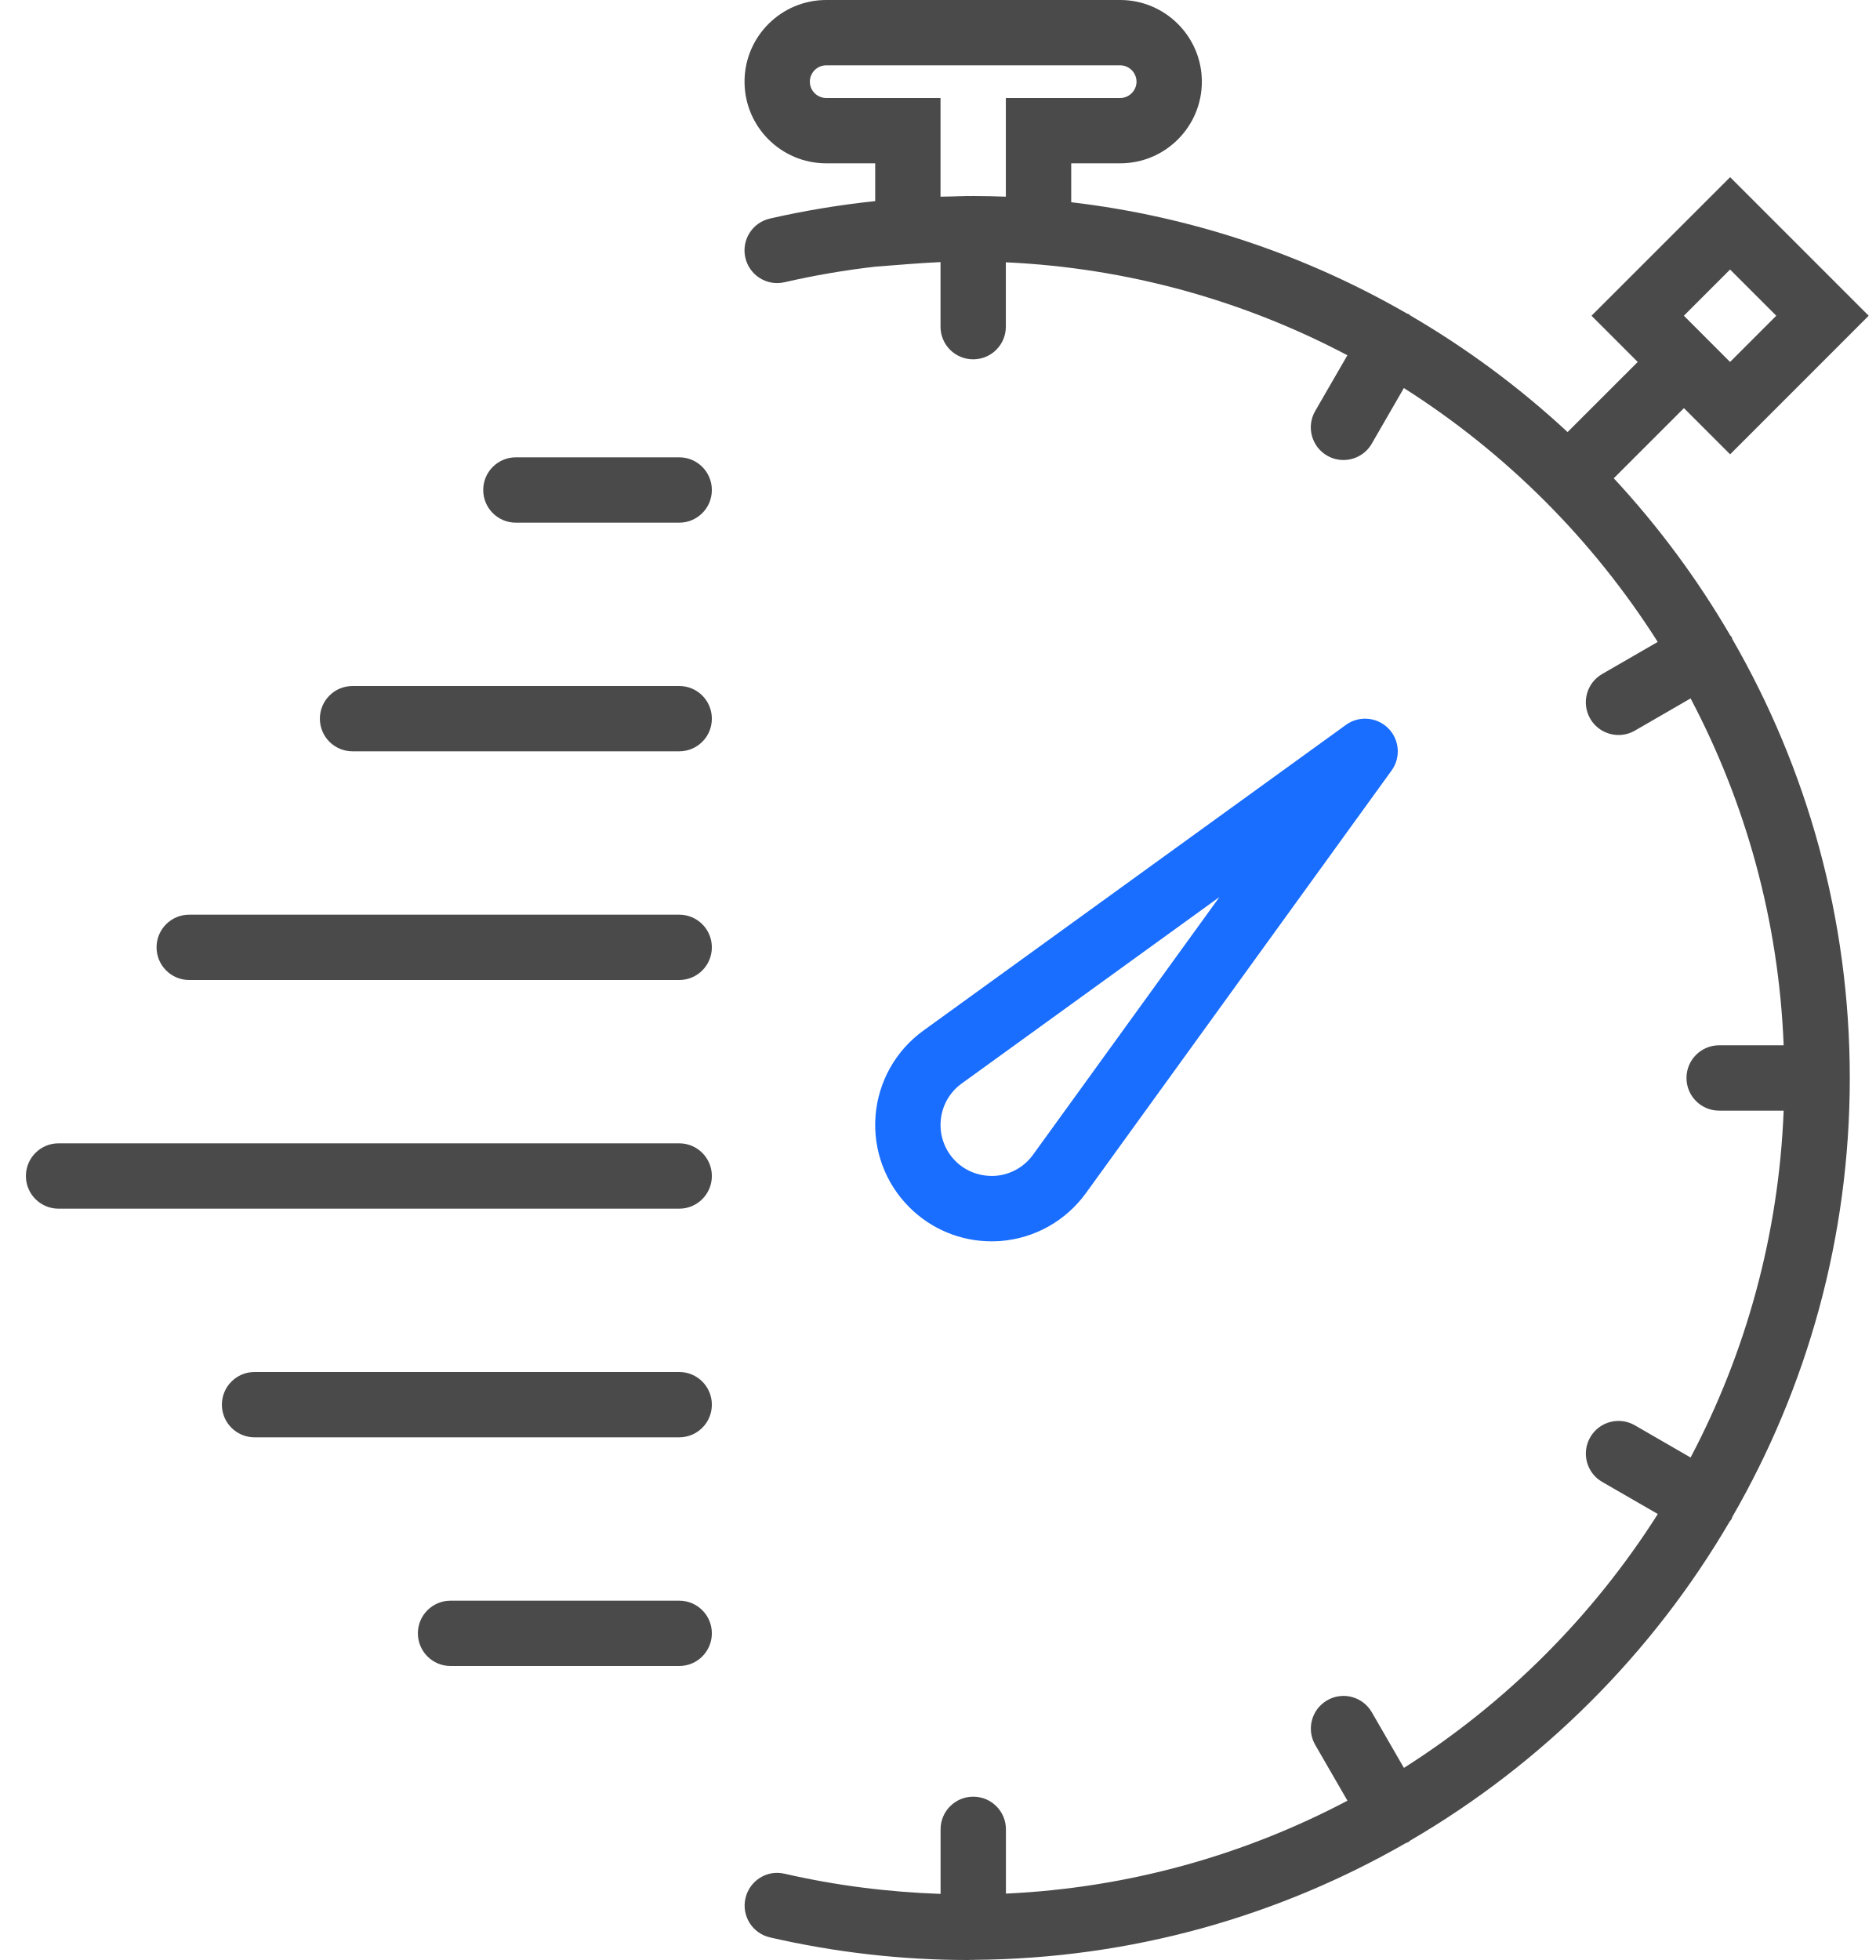
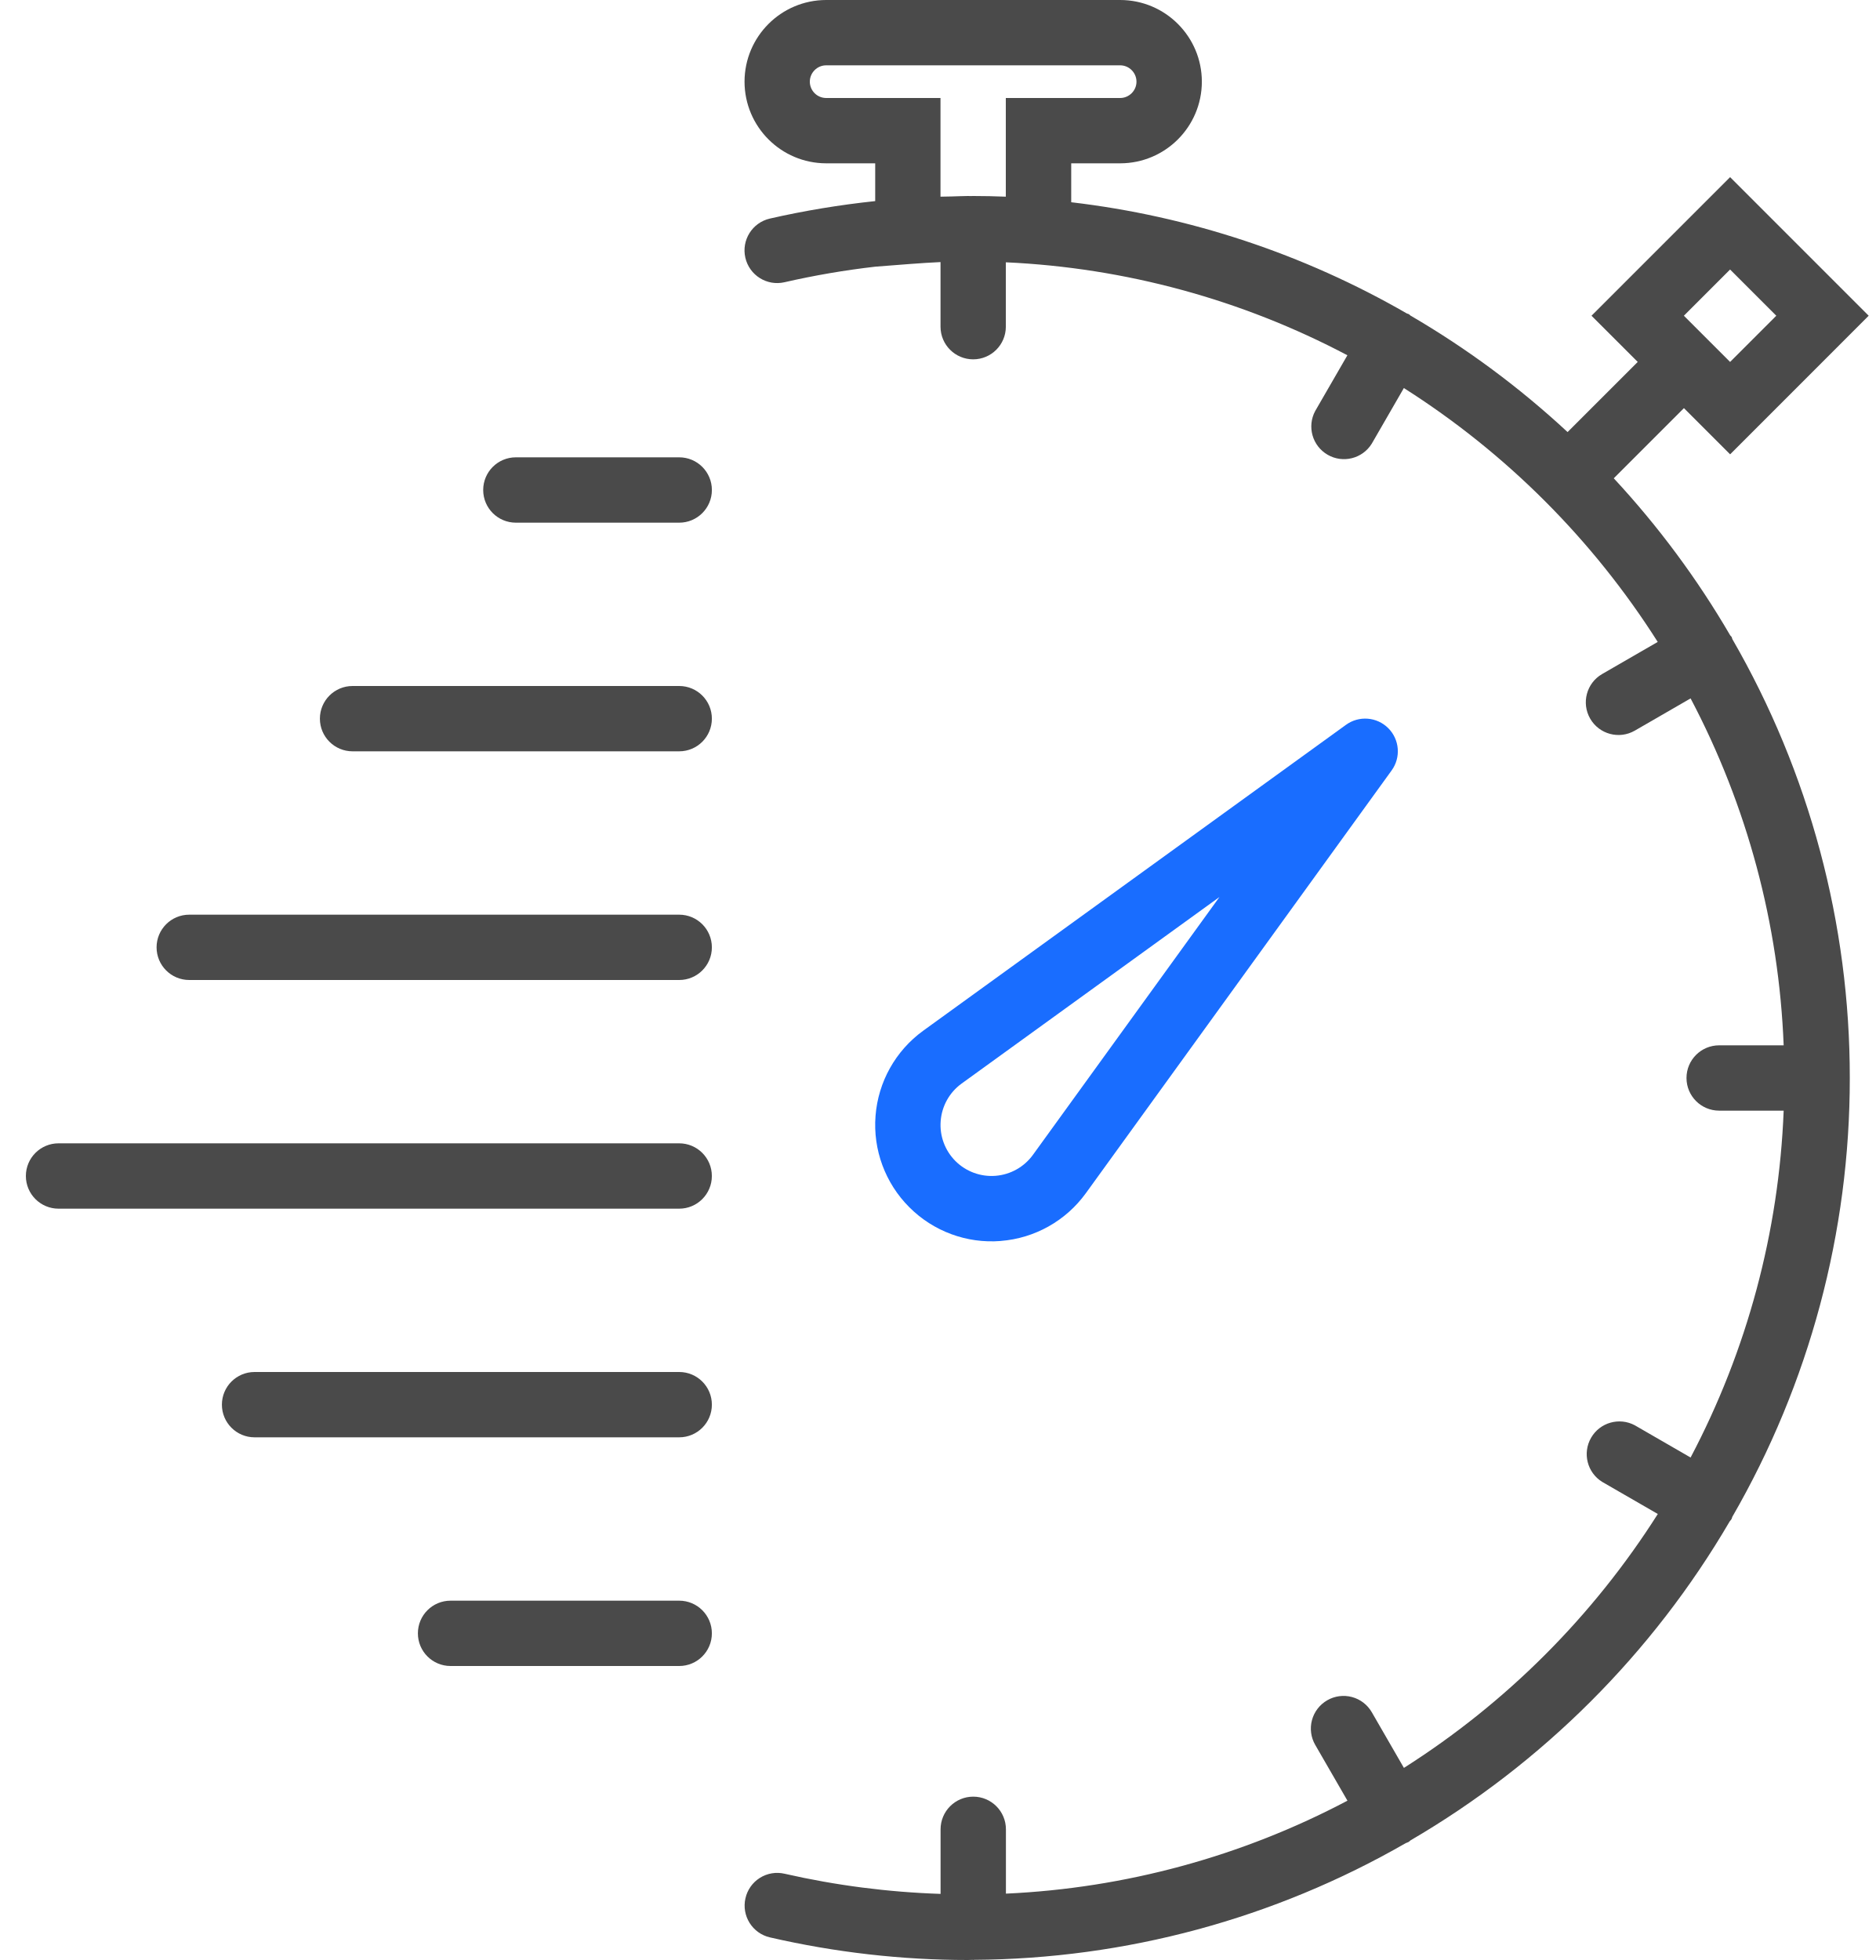
- <svg xmlns="http://www.w3.org/2000/svg" width="67px" height="70px" viewBox="0 0 67 70" version="1.1">
-   <defs />
-   <g id="04---Web-Site" stroke="none" stroke-width="1" fill="none" fill-rule="evenodd">
-     <g id="Landing-page" transform="translate(-338, -2143)" fill-rule="nonzero">
-       <g id="section" transform="translate(241, 2048)">
-         <g id="list" transform="translate(0, 95)">
-           <g id="#1">
-             <g id="stopwatch" transform="translate(97, 0)">
-               <path d="M35.74,44.321 C36.954,44.226 38.061,43.606 38.78,42.618 L49.703,27.517 C50.038,27.054 49.988,26.415 49.582,26.009 C49.176,25.604 48.537,25.553 48.074,25.887 L32.97,36.814 C31.985,37.531 31.366,38.638 31.271,39.852 C31.177,41.067 31.617,42.255 32.477,43.115 C33.259,43.899 34.315,44.333 35.413,44.333 C35.522,44.333 35.63,44.329 35.74,44.321 Z M33.598,40.034 C33.639,39.501 33.911,39.014 34.341,38.702 L43.554,32.037 L36.891,41.248 C36.576,41.68 36.09,41.952 35.556,41.994 C35.026,42.029 34.504,41.845 34.125,41.466 C33.749,41.089 33.556,40.566 33.598,40.034 Z" id="Shape" fill="#196DFF" />
-               <path d="M61.873,22.825 C61.861,22.8 61.861,22.774 61.849,22.75 C61.834,22.727 61.812,22.714 61.797,22.692 C60.618,20.669 59.222,18.787 57.638,17.081 L60.144,14.576 L61.794,16.226 L66.743,11.276 L61.794,6.327 L56.843,11.276 L58.494,12.927 L55.988,15.431 C54.283,13.847 52.402,12.451 50.378,11.271 C50.356,11.256 50.343,11.234 50.319,11.22 C50.295,11.206 50.269,11.207 50.245,11.194 C46.636,9.115 42.582,7.73 38.26,7.223 L38.26,5.833 L40.01,5.833 C41.618,5.833 42.926,4.526 42.926,2.917 C42.926,1.308 41.617,0 40.008,0 L29.509,0 C27.9,0 26.592,1.308 26.592,2.917 C26.592,4.526 27.9,5.833 29.509,5.833 L31.259,5.833 L31.259,7.182 C29.998,7.316 28.741,7.521 27.497,7.806 C26.869,7.95 26.476,8.576 26.621,9.204 C26.765,9.832 27.391,10.226 28.019,10.08 C29.092,9.834 30.176,9.648 31.262,9.524 L32.514,9.427 C32.897,9.398 33.249,9.377 33.592,9.36 L33.592,11.667 C33.592,12.312 34.113,12.833 34.758,12.833 C35.404,12.833 35.925,12.312 35.925,11.667 L35.925,9.368 C40.313,9.57 44.448,10.748 48.124,12.688 L46.974,14.679 C46.651,15.238 46.843,15.951 47.401,16.273 C47.584,16.379 47.784,16.429 47.983,16.429 C48.386,16.429 48.778,16.22 48.994,15.846 L50.141,13.859 C53.791,16.175 56.892,19.276 59.208,22.926 L57.221,24.073 C56.665,24.395 56.474,25.108 56.797,25.667 C57.014,26.041 57.405,26.25 57.808,26.25 C58.007,26.25 58.207,26.2 58.391,26.094 L60.382,24.943 C62.348,28.672 63.53,32.874 63.706,37.332 L61.402,37.332 C60.757,37.332 60.235,37.854 60.235,38.499 C60.235,39.144 60.757,39.666 61.402,39.666 L63.706,39.666 C63.53,44.123 62.348,48.326 60.382,52.054 L58.391,50.904 C57.833,50.582 57.119,50.771 56.797,51.331 C56.475,51.89 56.666,52.603 57.224,52.925 L59.211,54.072 C56.895,57.722 53.794,60.823 50.143,63.139 L48.996,61.152 C48.673,60.592 47.958,60.402 47.403,60.725 C46.844,61.047 46.653,61.761 46.976,62.319 L48.126,64.31 C44.45,66.249 40.315,67.427 35.928,67.629 L35.928,65.333 C35.928,64.688 35.406,64.167 34.761,64.167 C34.116,64.167 33.594,64.688 33.594,65.333 L33.594,67.639 C31.731,67.575 29.862,67.341 28.022,66.919 C27.395,66.768 26.768,67.167 26.625,67.795 C26.48,68.423 26.873,69.049 27.501,69.193 C29.829,69.729 32.208,70 34.568,70 C34.626,70 34.68,69.996 34.737,69.995 C34.746,69.995 34.752,70 34.758,70 C34.768,70 34.776,69.994 34.785,69.994 C40.394,69.956 45.655,68.441 50.208,65.826 C50.244,65.809 50.282,65.801 50.317,65.78 C50.34,65.766 50.353,65.744 50.376,65.729 C55.088,62.983 59.025,59.05 61.777,54.341 C61.8,54.309 61.828,54.285 61.847,54.25 C61.861,54.225 61.86,54.2 61.872,54.175 C64.537,49.555 66.068,44.205 66.068,38.5 C66.068,32.795 64.537,27.445 61.873,22.825 Z M61.792,9.626 L63.442,11.276 L61.792,12.927 L60.142,11.276 L61.792,9.626 Z M33.592,7.024 L33.592,3.5 L29.509,3.5 C29.188,3.5 28.925,3.237 28.925,2.917 C28.925,2.596 29.188,2.333 29.509,2.333 L40.008,2.333 C40.329,2.333 40.592,2.596 40.592,2.917 C40.592,3.237 40.329,3.5 40.008,3.5 L35.925,3.5 L35.925,7.024 C35.519,7.008 35.132,7 34.758,7 C34.726,7 34.688,7.002 34.656,7.002 C34.627,7.002 34.597,7 34.568,7 C34.377,7 34.186,7.013 33.994,7.016 C33.859,7.02 33.732,7.019 33.592,7.024 Z" id="Shape" fill="#4A4A4A" />
-               <path d="M24.259,16.333 L18.425,16.333 C17.78,16.333 17.259,16.855 17.259,17.5 C17.259,18.145 17.78,18.667 18.425,18.667 L24.259,18.667 C24.904,18.667 25.425,18.145 25.425,17.5 C25.425,16.855 24.904,16.333 24.259,16.333 Z" id="Shape" fill="#4A4A4A" />
-               <path d="M24.259,24.5 L12.592,24.5 C11.947,24.5 11.425,25.021 11.425,25.667 C11.425,26.312 11.947,26.833 12.592,26.833 L24.259,26.833 C24.904,26.833 25.425,26.312 25.425,25.667 C25.425,25.021 24.904,24.5 24.259,24.5 Z" id="Shape" fill="#4A4A4A" />
-               <path d="M24.259,32.667 L6.758,32.667 C6.113,32.667 5.592,33.188 5.592,33.833 C5.592,34.478 6.113,35 6.758,35 L24.259,35 C24.904,35 25.425,34.478 25.425,33.833 C25.425,33.188 24.904,32.667 24.259,32.667 Z" id="Shape" fill="#4A4A4A" />
-               <path d="M24.259,40.833 L2.092,40.833 C1.447,40.833 0.925,41.355 0.925,42 C0.925,42.645 1.447,43.167 2.092,43.167 L24.259,43.167 C24.904,43.167 25.425,42.645 25.425,42 C25.425,41.355 24.904,40.833 24.259,40.833 Z" id="Shape" fill="#4A4A4A" />
-               <path d="M24.259,49 L9.092,49 C8.447,49 7.925,49.522 7.925,50.167 C7.925,50.812 8.447,51.333 9.092,51.333 L24.259,51.333 C24.904,51.333 25.425,50.812 25.425,50.167 C25.425,49.522 24.904,49 24.259,49 Z" id="Shape" fill="#4A4A4A" />
-               <path d="M24.259,57.167 L16.092,57.167 C15.447,57.167 14.925,57.688 14.925,58.333 C14.925,58.978 15.447,59.5 16.092,59.5 L24.259,59.5 C24.904,59.5 25.425,58.978 25.425,58.333 C25.425,57.688 24.904,57.167 24.259,57.167 Z" id="Shape" fill="#4A4A4A" />
-             </g>
-           </g>
-         </g>
-       </g>
-     </g>
+ <svg xmlns="http://www.w3.org/2000/svg" width="67" height="70" viewBox="0 0 67 70">
+   <g fill-rule="nonzero" fill="none">
+     <path d="M35.74 44.32a4.152 4.152 0 0 0 3.04-1.702l10.923-15.101a1.167 1.167 0 0 0-1.63-1.63L32.97 36.814a4.15 4.15 0 0 0-1.699 3.038 4.153 4.153 0 0 0 1.206 3.263 4.146 4.146 0 0 0 3.263 1.206zm-2.142-4.286a1.82 1.82 0 0 1 .743-1.332l9.213-6.665-6.663 9.21a1.826 1.826 0 0 1-2.766.219c-.376-.377-.57-.9-.527-1.432z" fill="#196DFF" />
+     <path d="M61.873 22.825c-.012-.025-.012-.05-.024-.075-.014-.023-.037-.036-.052-.058a31.716 31.716 0 0 0-4.159-5.61l2.506-2.506 1.65 1.65 4.949-4.95-4.95-4.95-4.95 4.95 1.651 1.65-2.506 2.505a31.68 31.68 0 0 0-5.61-4.16c-.022-.015-.035-.037-.059-.051-.024-.014-.05-.013-.074-.026A31.279 31.279 0 0 0 38.26 7.223v-1.39h1.75a2.92 2.92 0 0 0 2.916-2.916A2.92 2.92 0 0 0 40.008 0h-10.5a2.92 2.92 0 0 0-2.916 2.917 2.92 2.92 0 0 0 2.917 2.916h1.75v1.349c-1.26.134-2.518.34-3.762.624a1.166 1.166 0 1 0 .522 2.274 29.67 29.67 0 0 1 3.243-.556l1.252-.097c.383-.03.735-.05 1.078-.067v2.307a1.166 1.166 0 1 0 2.333 0V9.368a28.94 28.94 0 0 1 12.199 3.32l-1.15 1.991a1.167 1.167 0 0 0 2.02 1.167l1.147-1.987a29.393 29.393 0 0 1 9.067 9.067l-1.986 1.147a1.166 1.166 0 0 0 1.169 2.02l1.991-1.15a28.956 28.956 0 0 1 3.324 12.39h-2.304a1.166 1.166 0 1 0 0 2.333h2.304a28.956 28.956 0 0 1-3.324 12.388l-1.991-1.15a1.167 1.167 0 0 0-1.167 2.02l1.987 1.147a29.393 29.393 0 0 1-9.068 9.068l-1.147-1.987a1.165 1.165 0 0 0-1.593-.427 1.165 1.165 0 0 0-.427 1.594l1.15 1.991a28.94 28.94 0 0 1-12.198 3.32v-2.297a1.166 1.166 0 1 0-2.334 0v2.306a29.44 29.44 0 0 1-5.572-.72 1.162 1.162 0 0 0-1.397.876 1.166 1.166 0 0 0 .876 1.398c2.328.536 4.707.807 7.067.807.058 0 .112-.004.17-.005.008 0 .014.005.02.005.01 0 .018-.006.027-.006a31.296 31.296 0 0 0 15.423-4.168c.036-.017.074-.025.11-.046.023-.014.035-.036.058-.051A31.73 31.73 0 0 0 61.776 54.34c.023-.032.05-.056.07-.091.014-.025.013-.05.025-.075A31.276 31.276 0 0 0 66.068 38.5a31.287 31.287 0 0 0-4.195-15.675zm-.08-13.199l1.65 1.65-1.65 1.65-1.651-1.65 1.65-1.65zM33.591 7.025V3.5h-4.083a.585.585 0 0 1-.584-.583c0-.321.263-.584.584-.584h10.5c.32 0 .583.263.583.584 0 .32-.263.583-.584.583h-4.083v3.524A29.005 29.005 0 0 0 34.76 7l-.103.002L34.568 7c-.191 0-.382.013-.574.016-.135.004-.262.003-.402.008zM24.259 16.333h-5.834a1.166 1.166 0 1 0 0 2.334h5.834a1.166 1.166 0 1 0 0-2.334zM24.259 24.5H12.592a1.166 1.166 0 1 0 0 2.333h11.667a1.166 1.166 0 1 0 0-2.333zM24.259 32.667h-17.5a1.166 1.166 0 1 0 0 2.333h17.5a1.166 1.166 0 1 0 0-2.333zM24.259 40.833H2.091a1.166 1.166 0 1 0 0 2.334h22.167a1.166 1.166 0 1 0 0-2.334zM24.259 49H9.092a1.166 1.166 0 1 0 0 2.333h15.167a1.166 1.166 0 1 0 0-2.333zM24.259 57.167h-8.167a1.166 1.166 0 1 0 0 2.333h8.167a1.166 1.166 0 1 0 0-2.333z" fill="#4A4A4A" />
  </g>
</svg>
